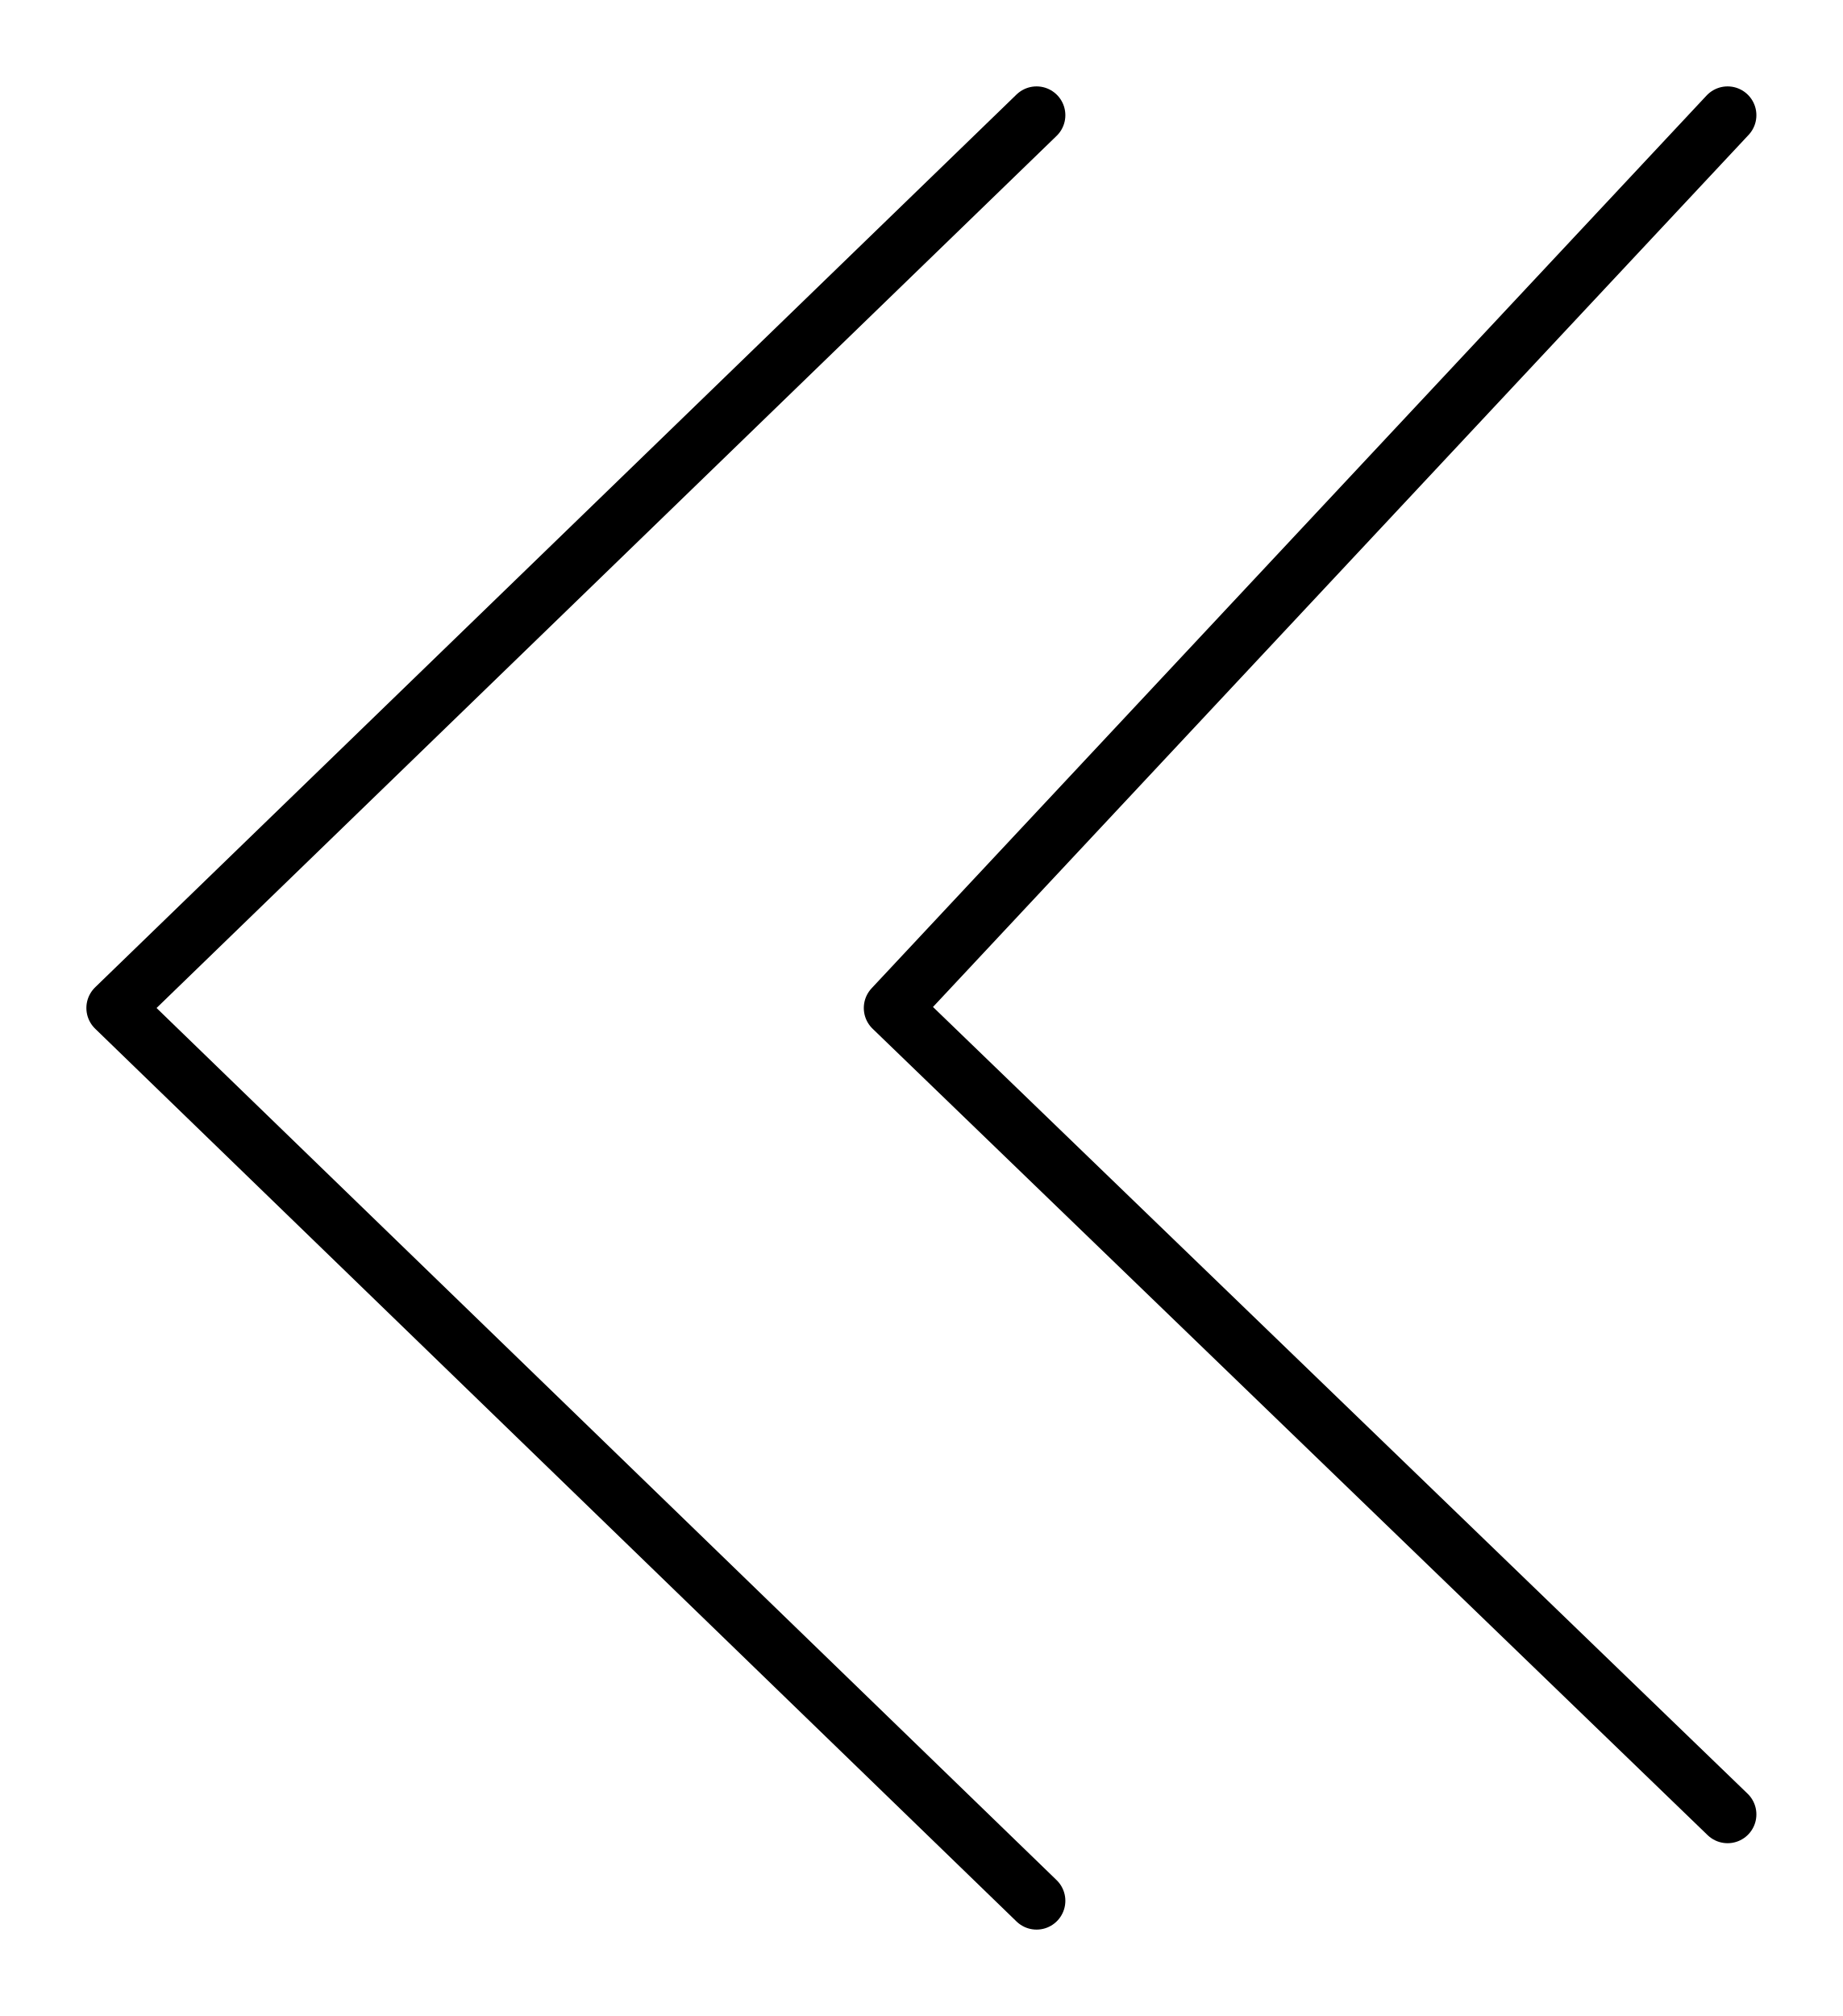
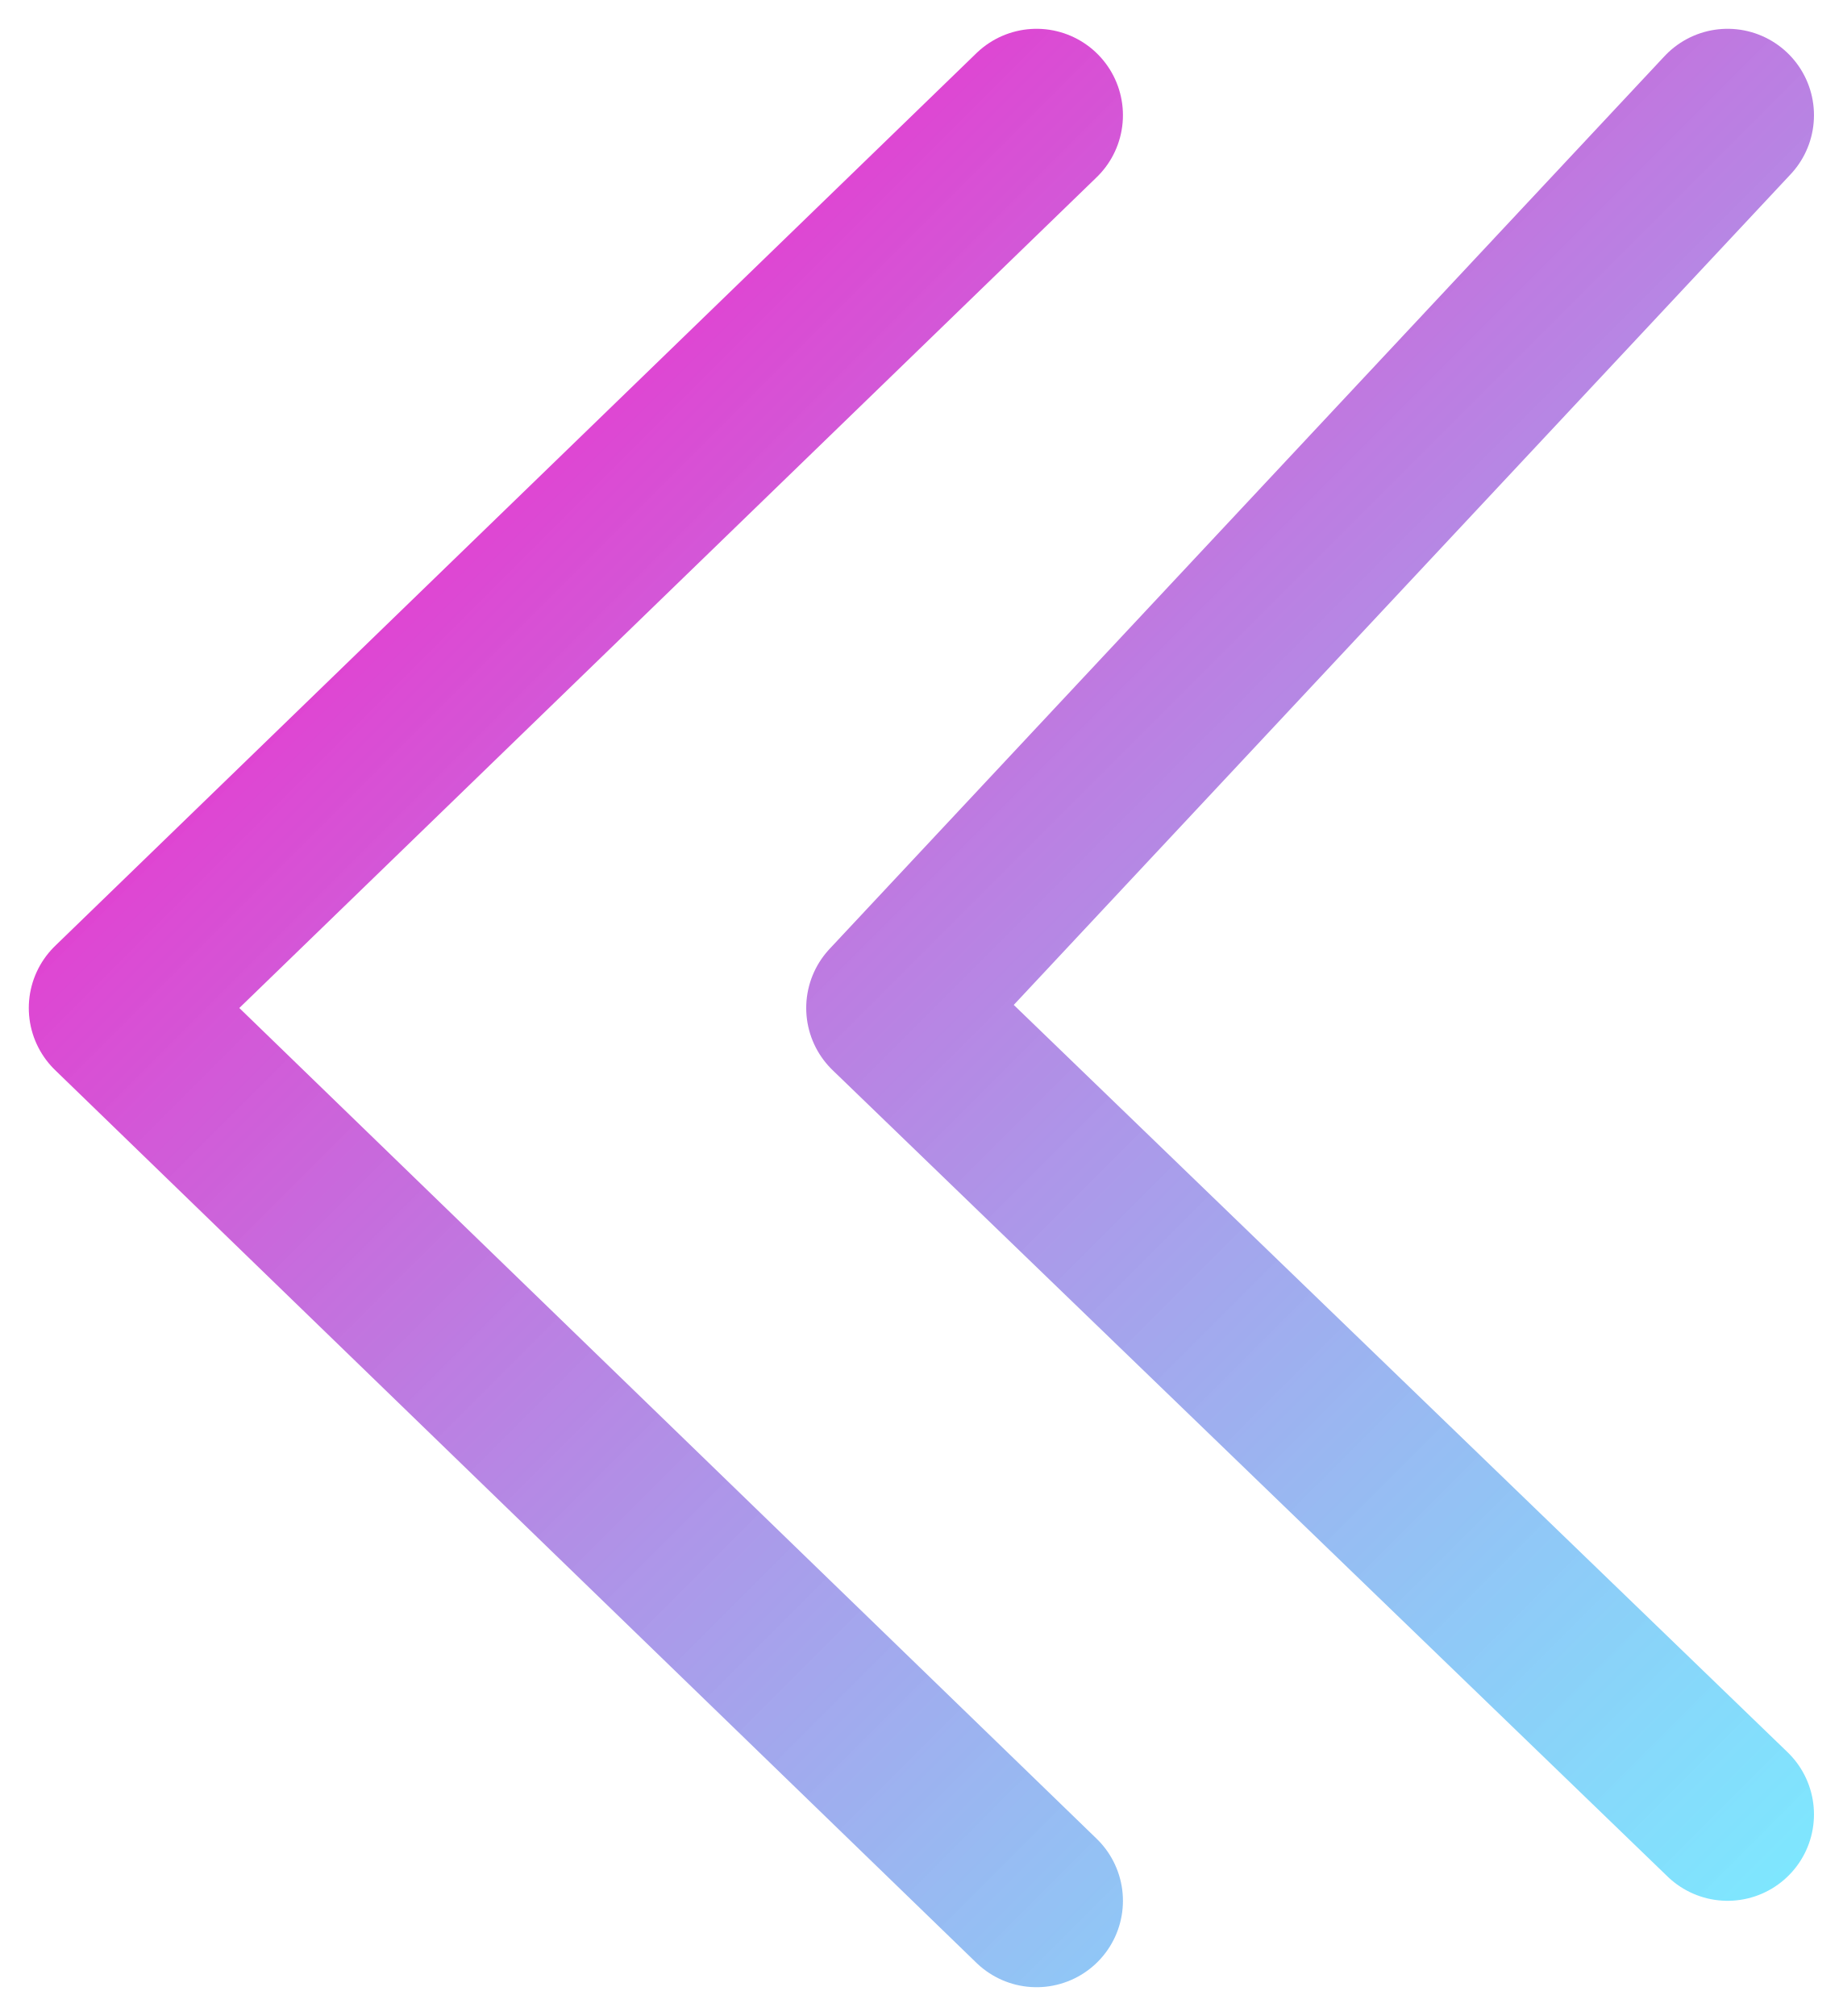
<svg xmlns="http://www.w3.org/2000/svg" width="100%" height="100%" viewBox="0 0 32 35" fill="none">
-   <path d="M30 2L15.5 17.5L30 31.5M18 2L2 17.5L18 33" stroke="url(#paint0_linear_943_1596)" strokeWidth="3" stroke-linecap="round" stroke-linejoin="round" />
+   <path d="M30 2L15.5 17.5L30 31.5M18 2L2 17.5L18 33" stroke="url(#paint0_linear_943_1596)" stroke-width="3" stroke-linecap="round" stroke-linejoin="round" />
  <defs>
    <linearGradient id="paint0_linear_943_1596" x1="-3.55729e-07" y1="4" x2="30" y2="34" gradientUnits="userSpaceOnUse">
-       <stop offset="0.023" stopColor="#FF00BF" stopOpacity="0.93" />
-       <stop offset="1" stopColor="#4EDFFF" stopOpacity="0.73" />
+       <stop offset="0.023" stop-color="#FF00BF" stop-opacity="0.93" />
+       <stop offset="1" stop-color="#4EDFFF" stop-opacity="0.73" />
    </linearGradient>
  </defs>
</svg>
